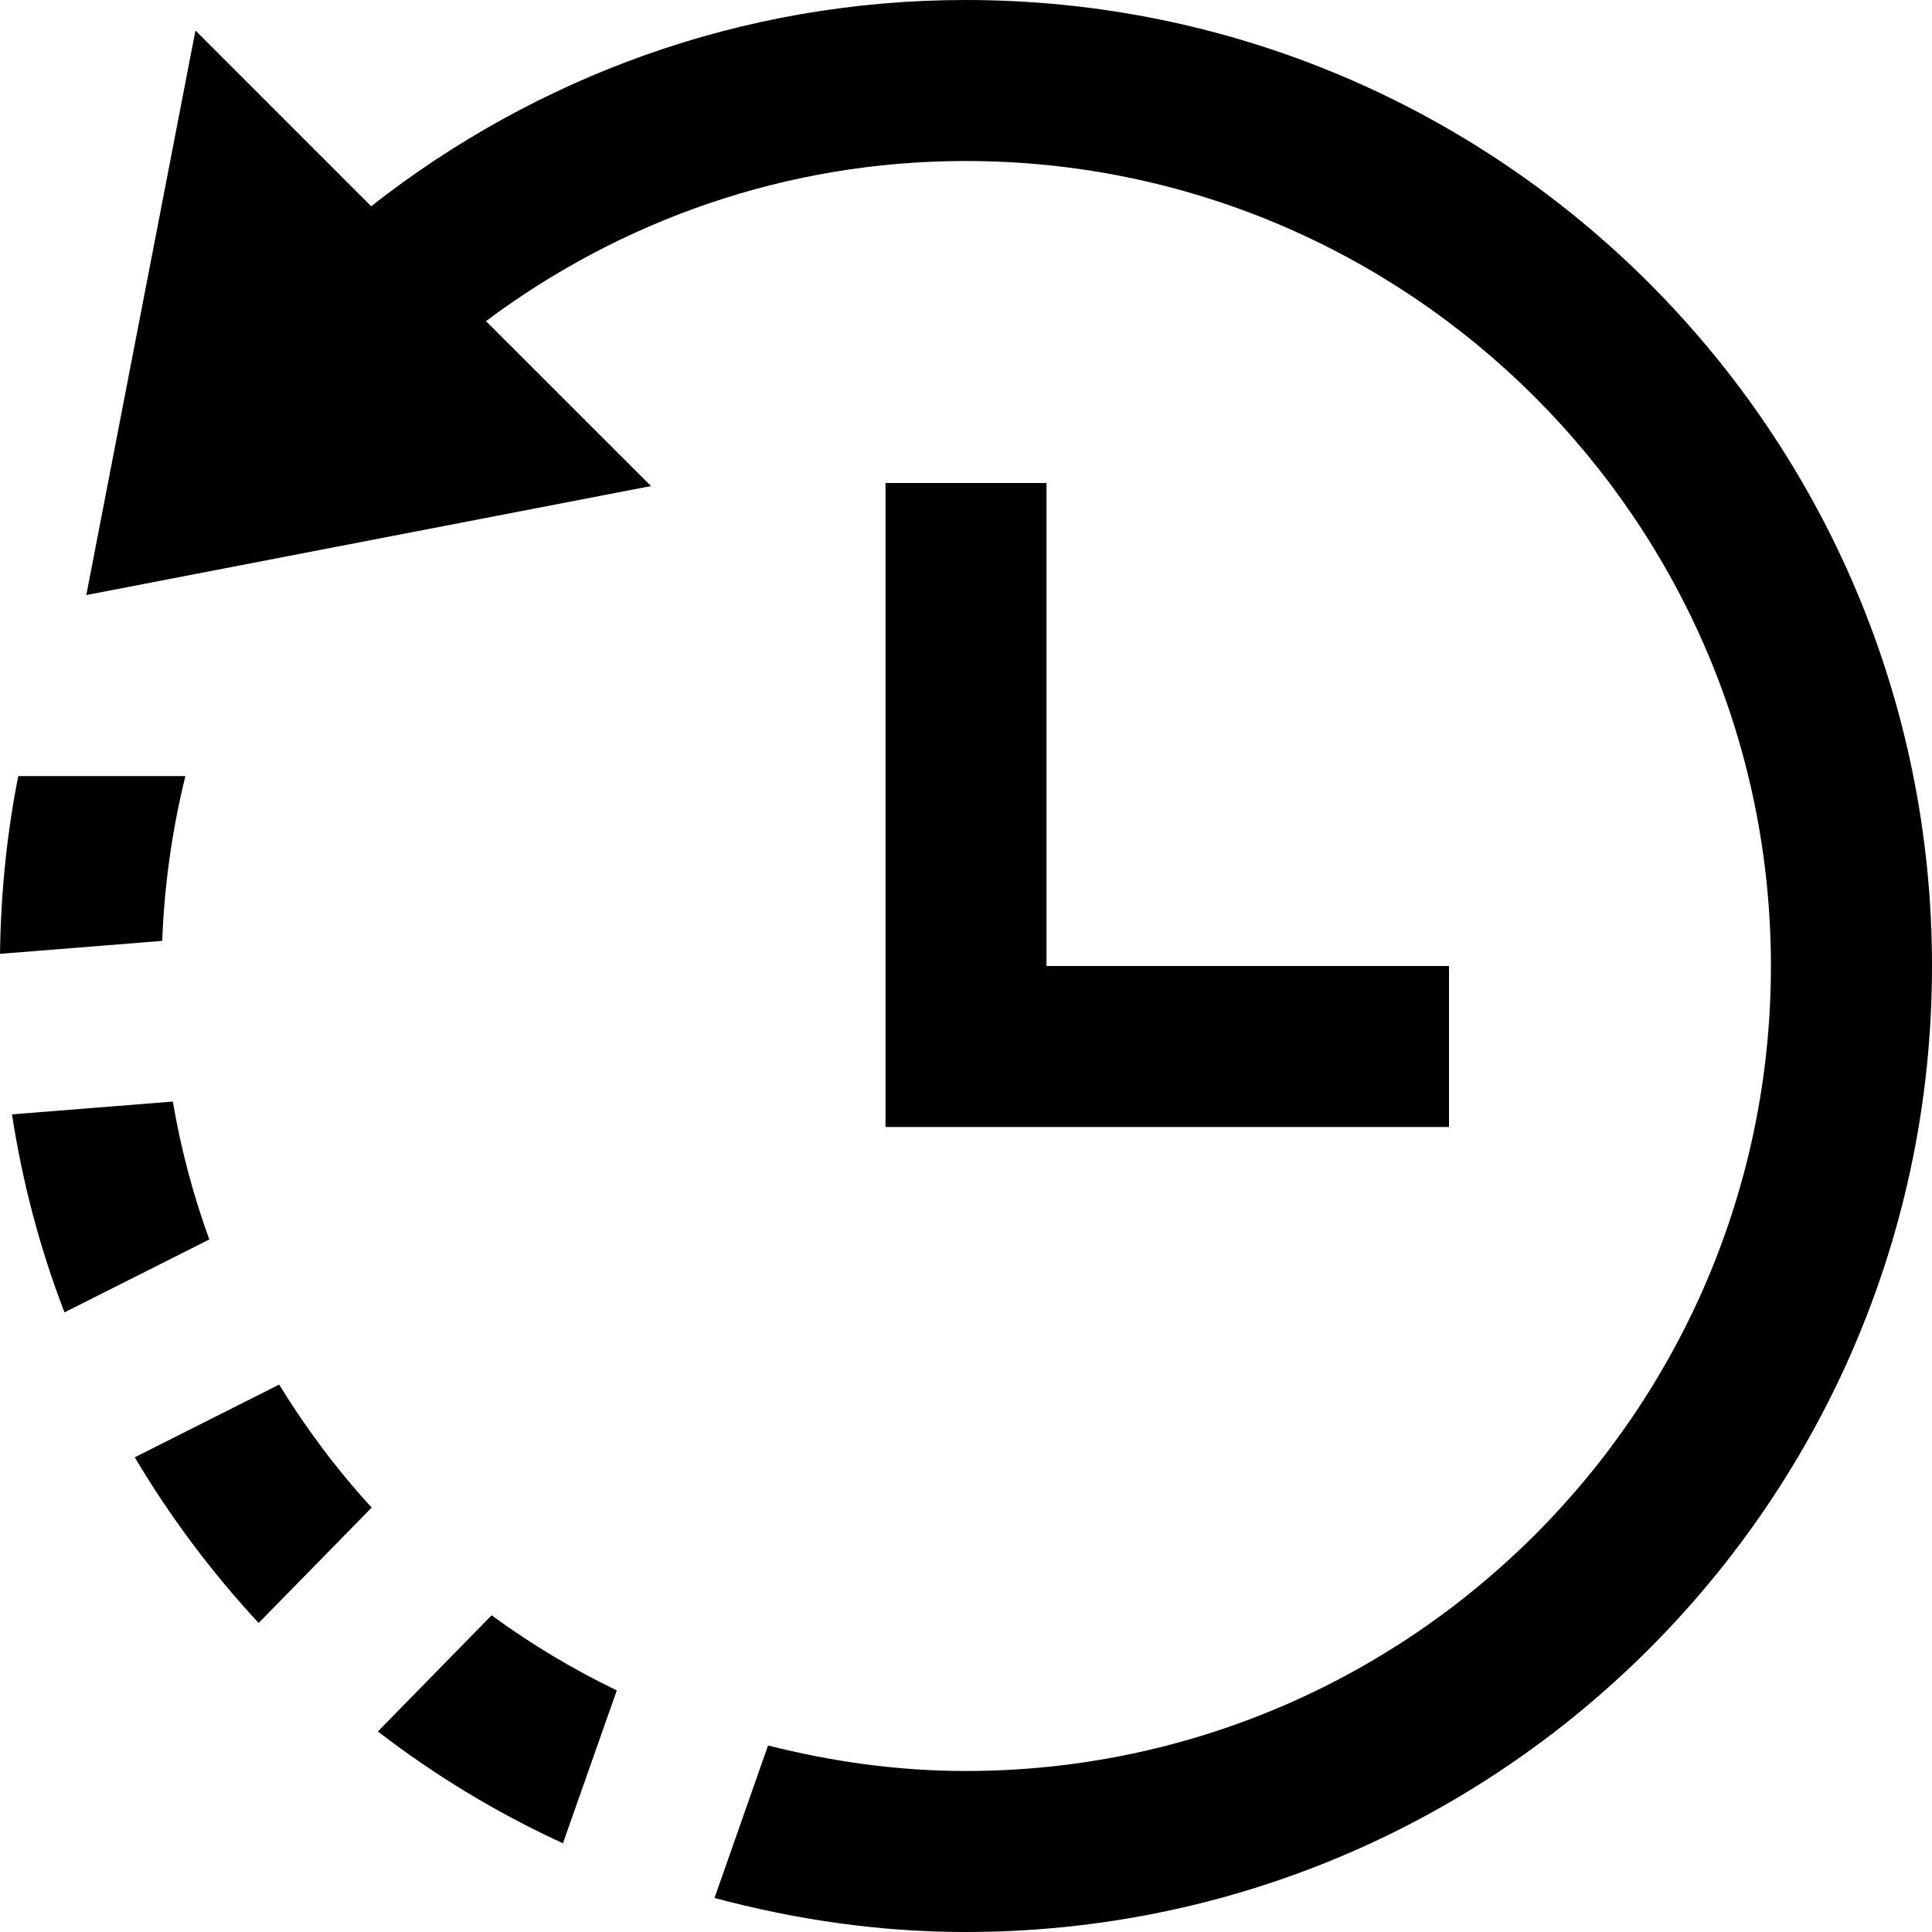
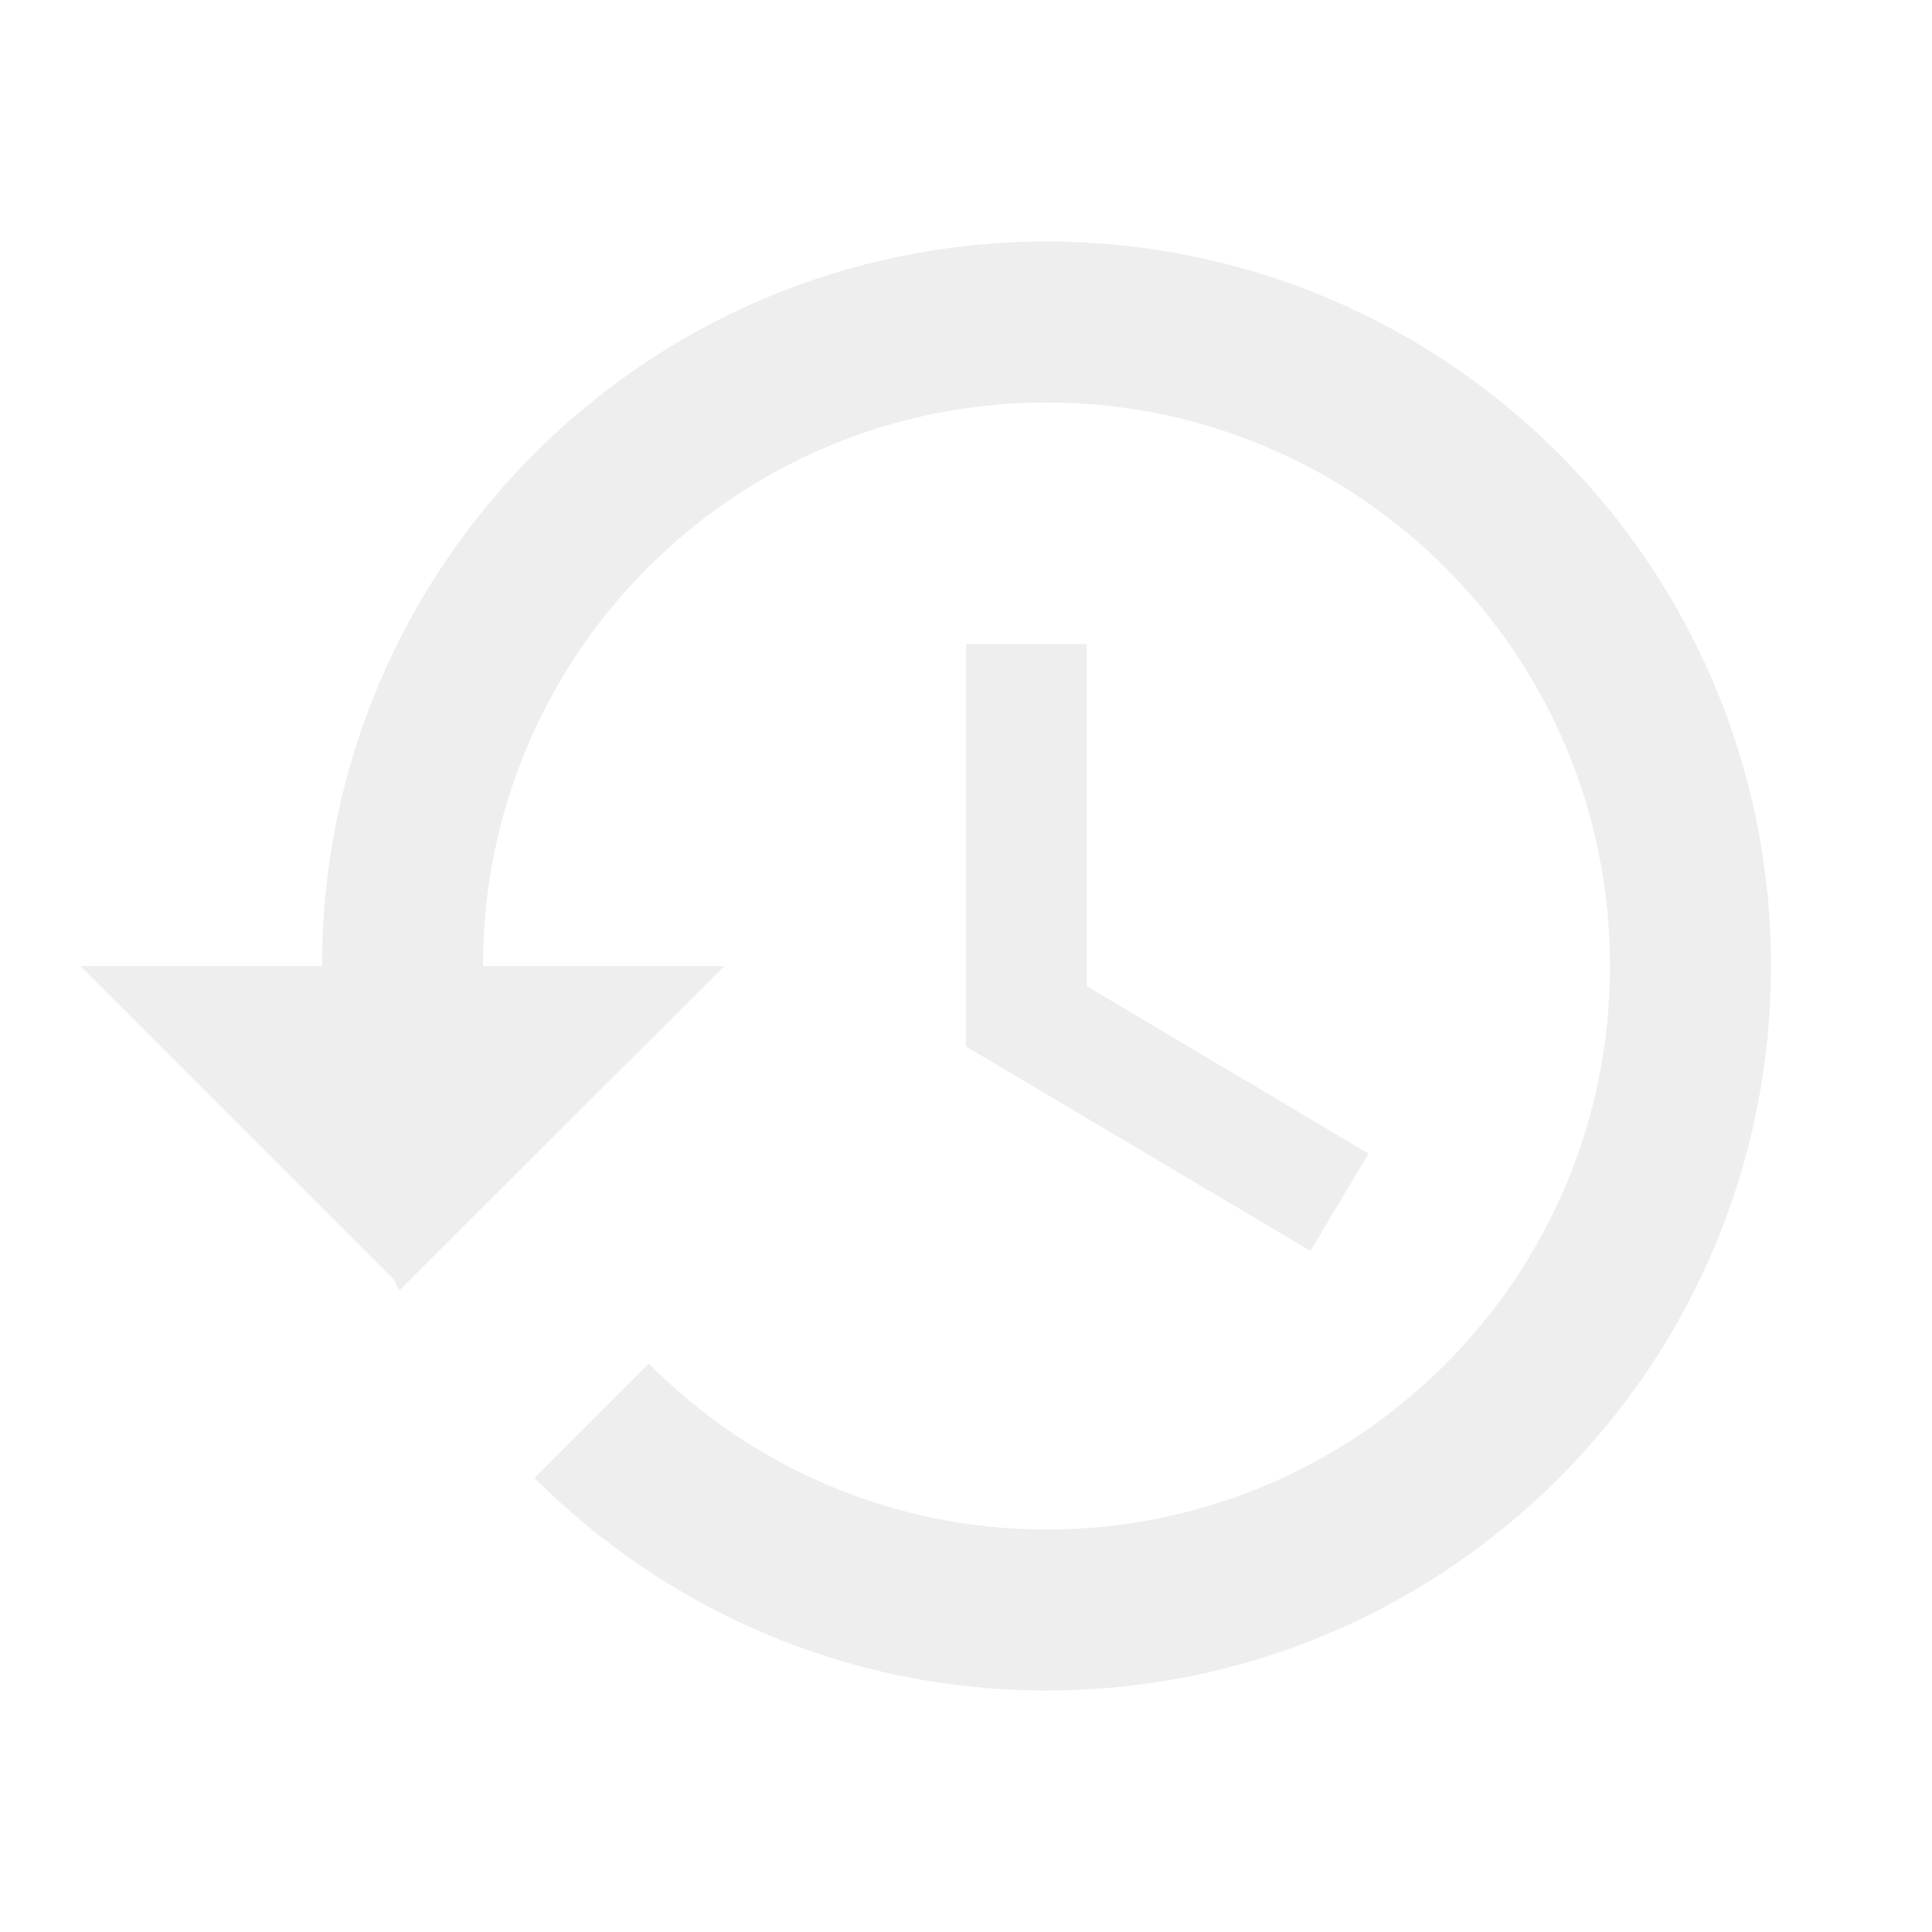
- <svg xmlns="http://www.w3.org/2000/svg" width="24" height="24" viewBox="0 0 24 24">
-   <path d="M11 6v8h7v-2h-5v-6h-2zm-8.4 9.397l-1.799.906c-.302-.784-.521-1.607-.652-2.46l1.998-.159c.1.59.253 1.162.453 1.713zm4.393 7.501l.669-1.899c-.549-.265-1.068-.577-1.555-.933l-1.413 1.443c.708.545 1.478 1.012 2.299 1.389zm-5.319-4.795c.44.741.956 1.43 1.539 2.058l1.404-1.433c-.431-.471-.814-.982-1.149-1.528l-1.794.903zm10.322-18.103c-2.79 0-5.349.964-7.385 2.562l-2.183-2.183-1.356 7.013 7.015-1.354-2.05-2.049c1.666-1.245 3.724-1.989 5.959-1.989 5.516 0 10.003 4.486 10.003 10s-4.487 10-10.003 10c-.848 0-1.668-.118-2.455-.317l-.665 1.894c.996.267 2.039.423 3.12.423 6.629 0 12.004-5.373 12.004-12s-5.375-12-12.004-12zm-11.996 11.849l2.015-.161c.027-.703.125-1.386.288-2.047h-2.076c-.142.714-.217 1.453-.227 2.208z" />
+ <svg xmlns="http://www.w3.org/2000/svg" width="33" height="33" viewBox="0 0 33 33" fill="none">
+   <path d="M17.875 4.125C11.041 4.125 5.5 9.666 5.5 16.5H1.375L6.724 21.849L6.82 22.041L12.375 16.5H8.25C8.25 11.179 12.554 6.875 17.875 6.875C23.196 6.875 27.5 11.179 27.5 16.5C27.5 21.821 23.196 26.125 17.875 26.125C15.221 26.125 12.815 25.039 11.082 23.293L9.13 25.245C11.371 27.486 14.451 28.875 17.875 28.875C24.709 28.875 30.25 23.334 30.25 16.5C30.25 9.666 24.709 4.125 17.875 4.125ZM16.5 11V17.875L22.385 21.367L23.375 19.704L18.562 16.844V11H16.5Z" fill="#EEEEEE" />
</svg>
